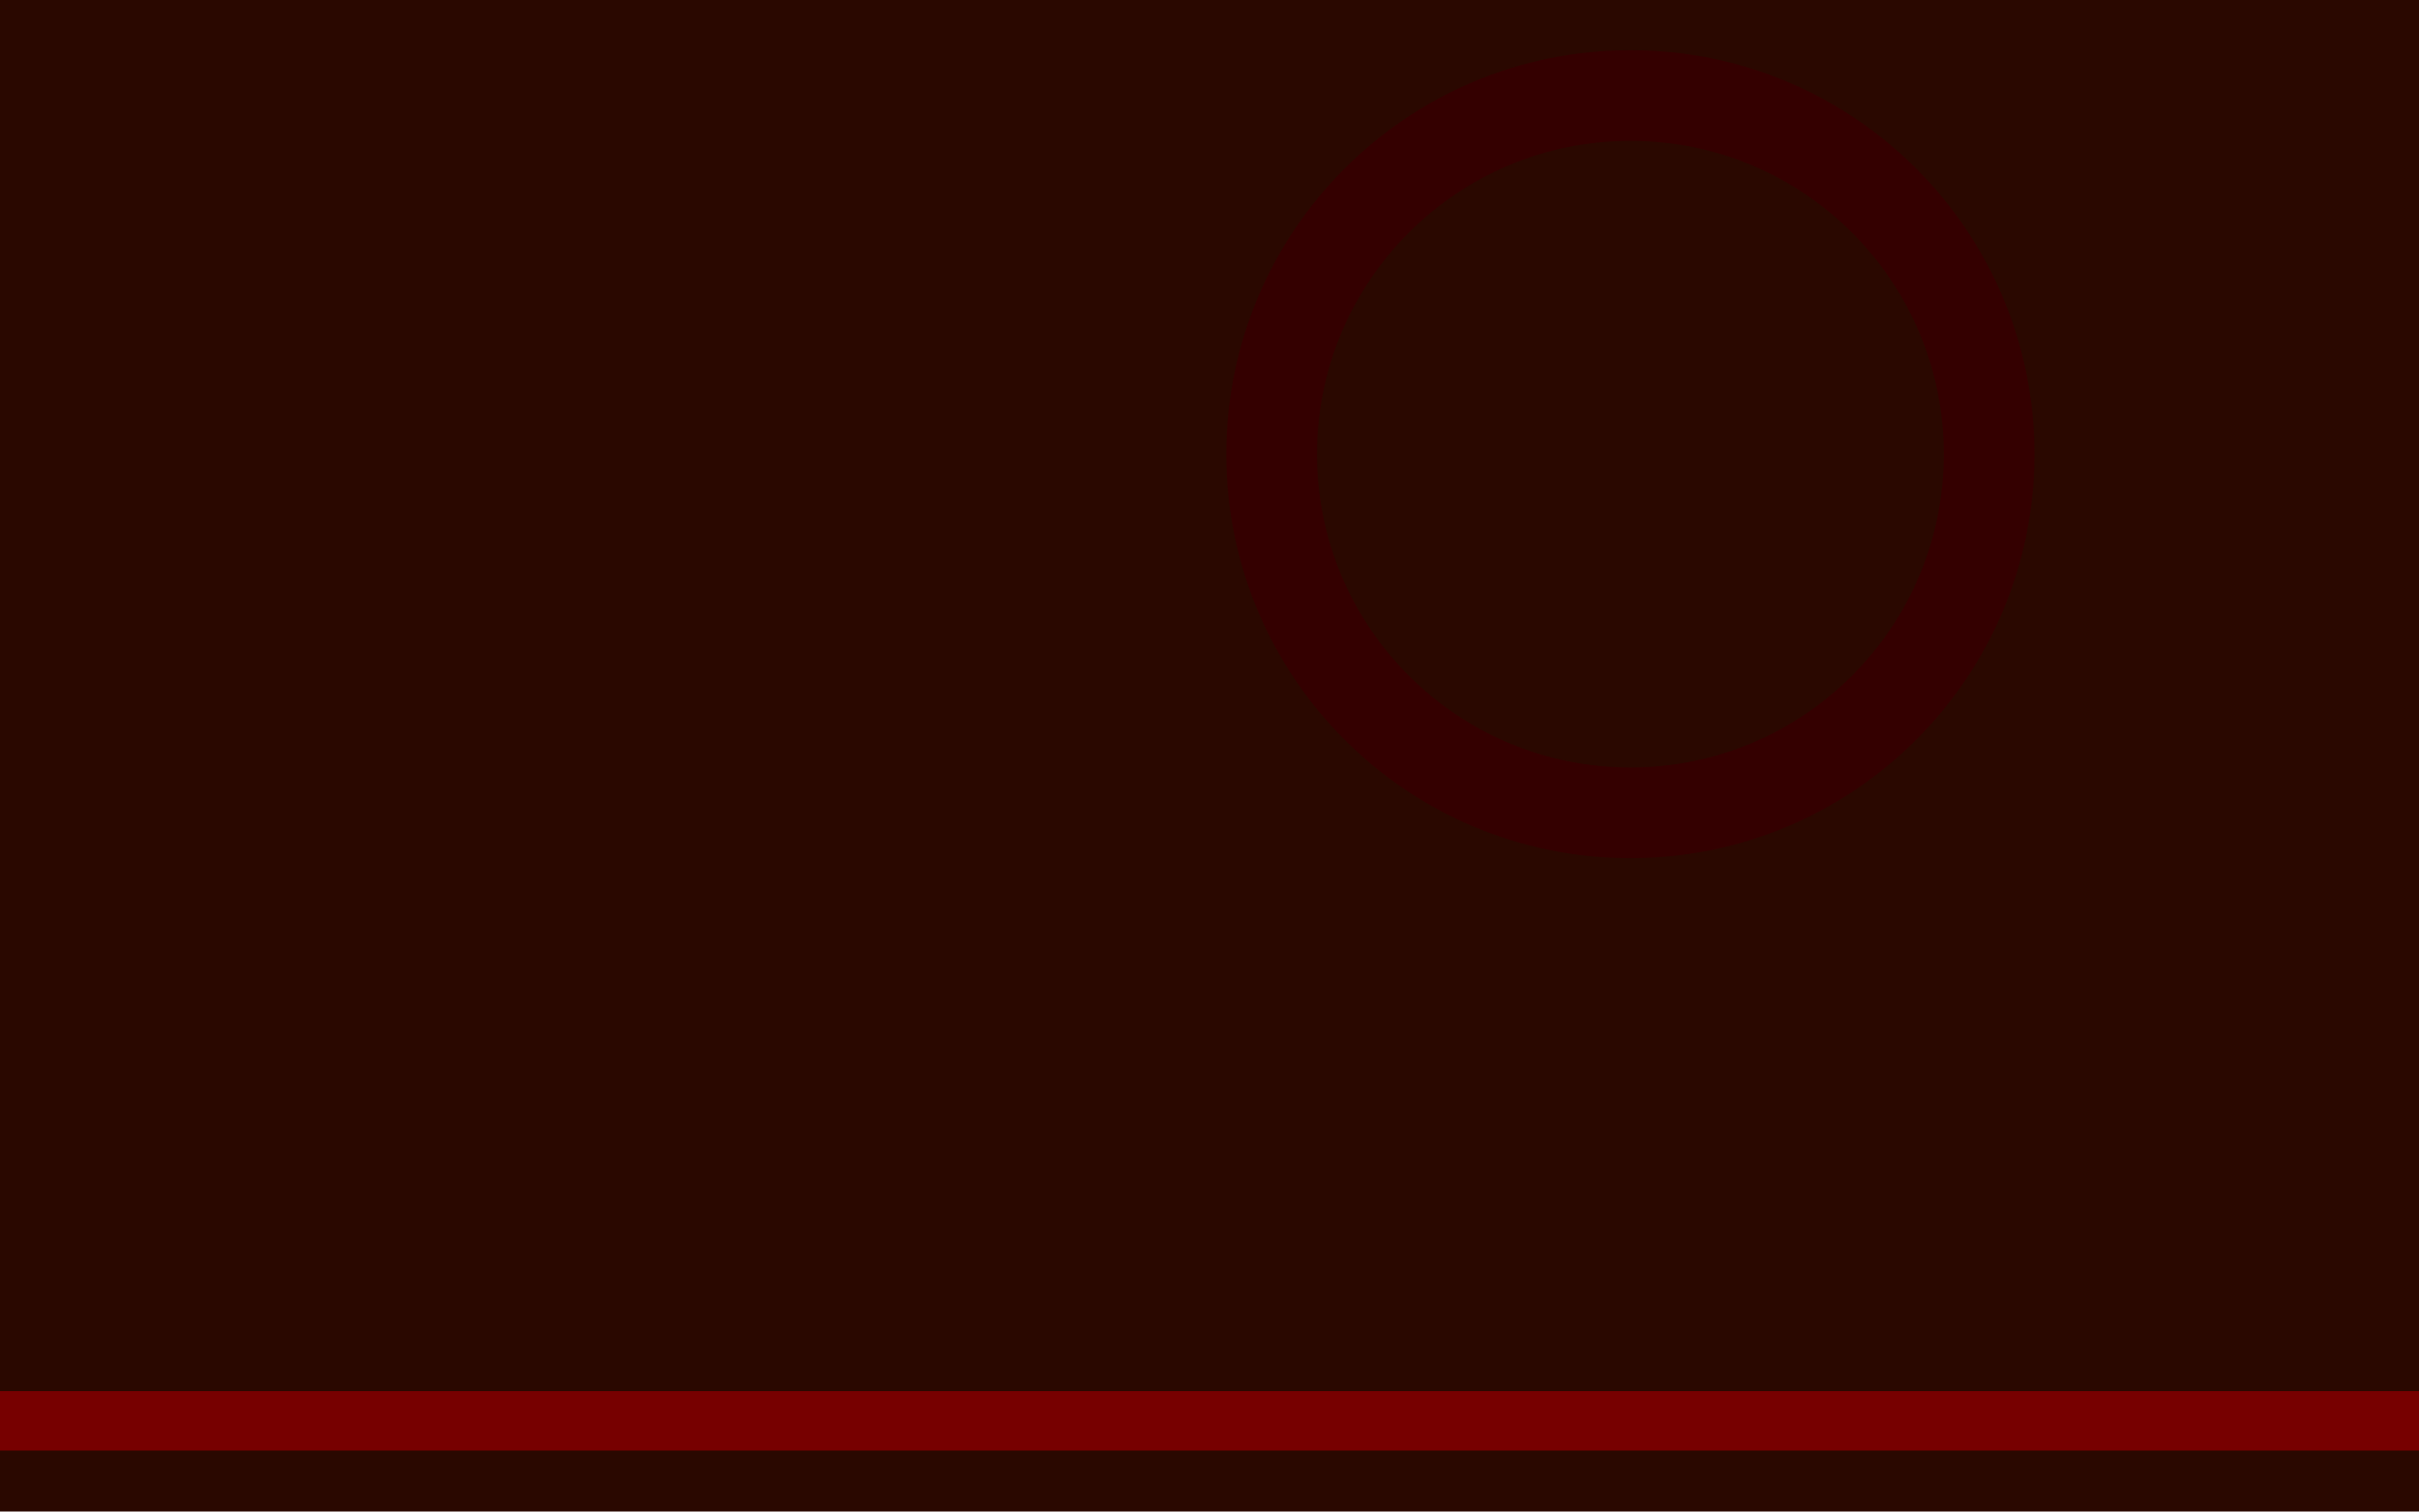
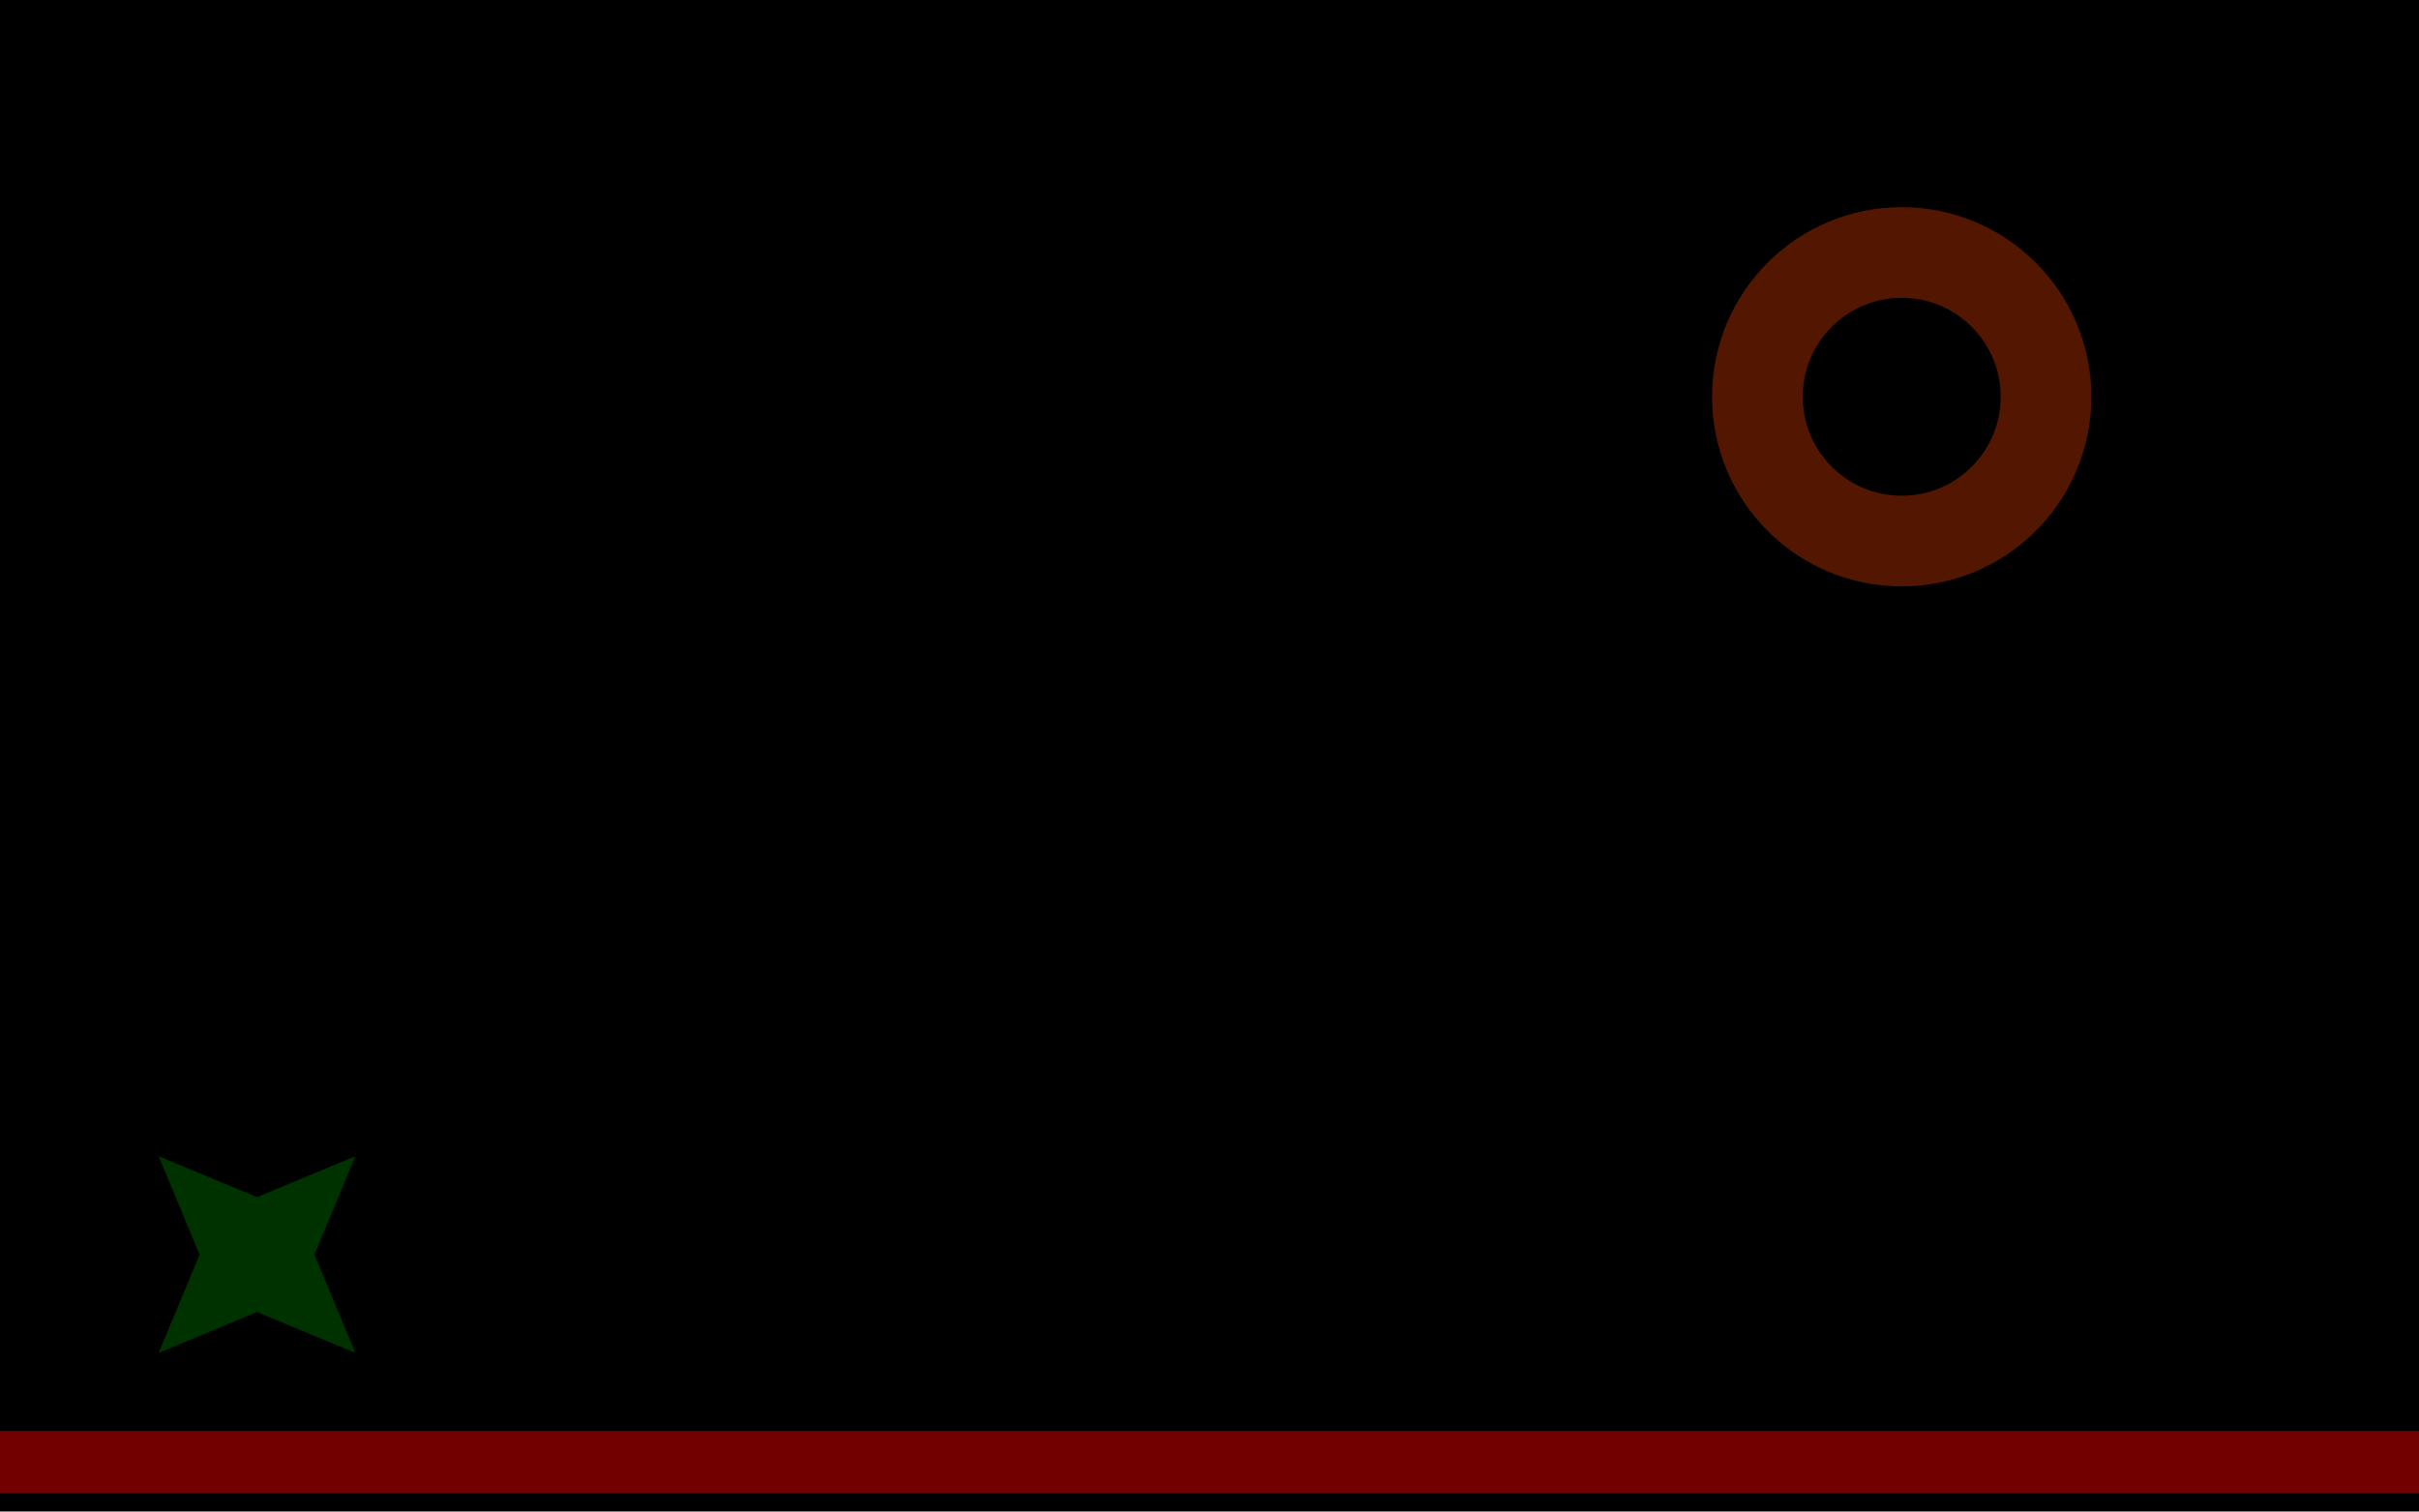
<svg xmlns="http://www.w3.org/2000/svg" version="1.1" width="800" height="500" viewBox="0 0 800 500">
  <defs />
  <g />
  <g transform="scale(1,1)">
    <g>
      <g transform="scale(1,1)">
-         <rect fill="rgb(42,8,0)" stroke="none" x="0" y="0" width="800" height="500" fill-opacity="1" />
+         <rect fill="rgb(0,0,0)" stroke="none" x="0" y="0" width="800" height="500" fill-opacity="1" />
      </g>
-       <path fill="none" stroke="rgb(119,0,0)" paint-order="fill stroke markers" d=" M 0 470 L 800 470" stroke-opacity="1" stroke-linecap="square" stroke-miterlimit="10" stroke-width="19.662" />
-       <path fill="none" stroke="rgb(52,0,0)" paint-order="fill stroke markers" d=" M 420.563 150.232 C 420.563 84.711 473.678 31.595 539.199 31.595 C 604.72 31.595 657.835 84.711 657.835 150.232 C 657.835 215.753 604.72 268.868 539.199 268.868 C 473.678 268.868 420.563 215.753 420.563 150.232 Z" stroke-opacity="1" stroke-linecap="square" stroke-miterlimit="10" stroke-width="30" />
-       <g transform="translate(85,85)" />
+       <path fill="none" stroke="rgb(114,0,0)" paint-order="fill stroke markers" d=" M 0 483.66 L 800 483.66" stroke-opacity="1" stroke-linecap="square" stroke-miterlimit="10" stroke-width="20.625" />
+       <path fill="none" stroke="rgb(83,22,0)" paint-order="fill stroke markers" d=" M 581.202 131.25 C 581.202 104.891 602.57 83.523 628.929 83.523 C 655.288 83.523 676.656 104.891 676.656 131.25 C 676.656 157.609 655.288 178.977 628.929 178.977 C 602.57 178.977 581.202 157.609 581.202 131.25 Z" stroke-opacity="1" stroke-linecap="square" stroke-miterlimit="10" stroke-width="30" />
+       <g transform="translate(85,415) rotate(-45,0,0)">
+         <path fill="rgb(0,50,0)" stroke="none" paint-order="stroke fill markers" d=" M 46 0 L 13.435 13.435 L 2.8166876380389124e-15 46 L -13.435 13.435 L -46 5.633375276077825e-15 L -13.435 -13.435 L -8.450062914116736e-15 -46 L 13.435 -13.435 L 46 0 L 46 0" fill-opacity="1" />
+       </g>
    </g>
  </g>
</svg>
